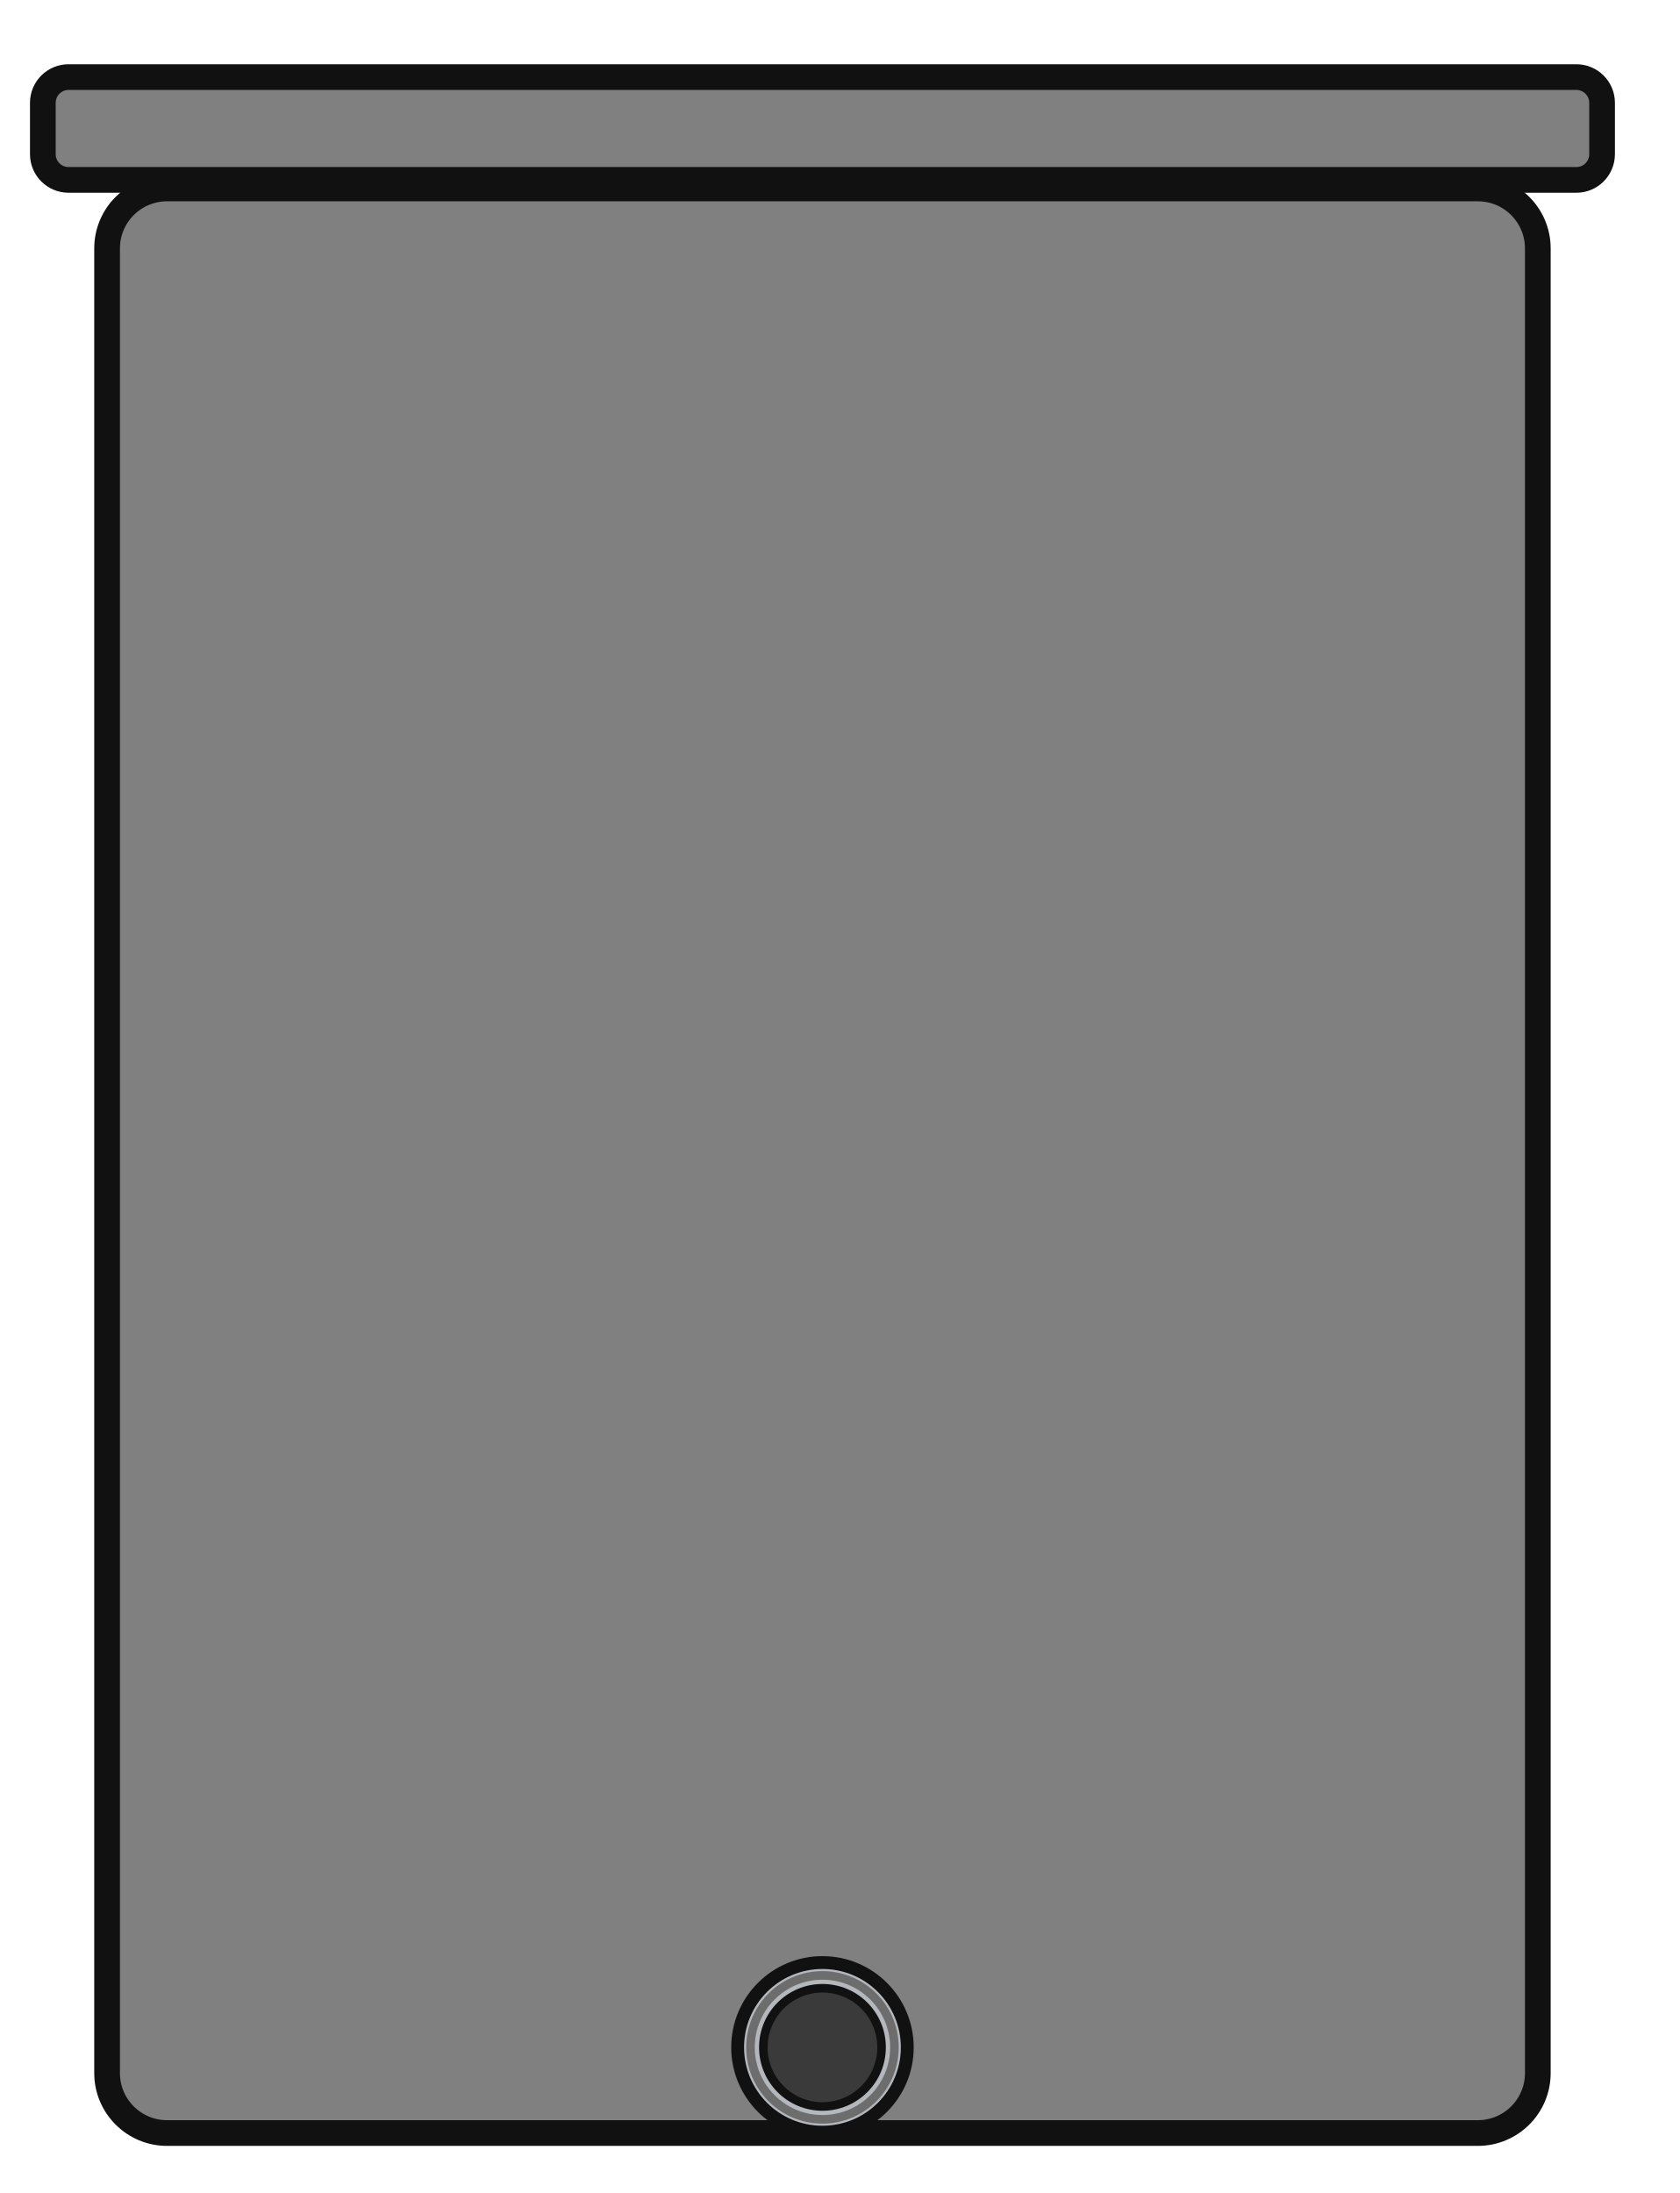
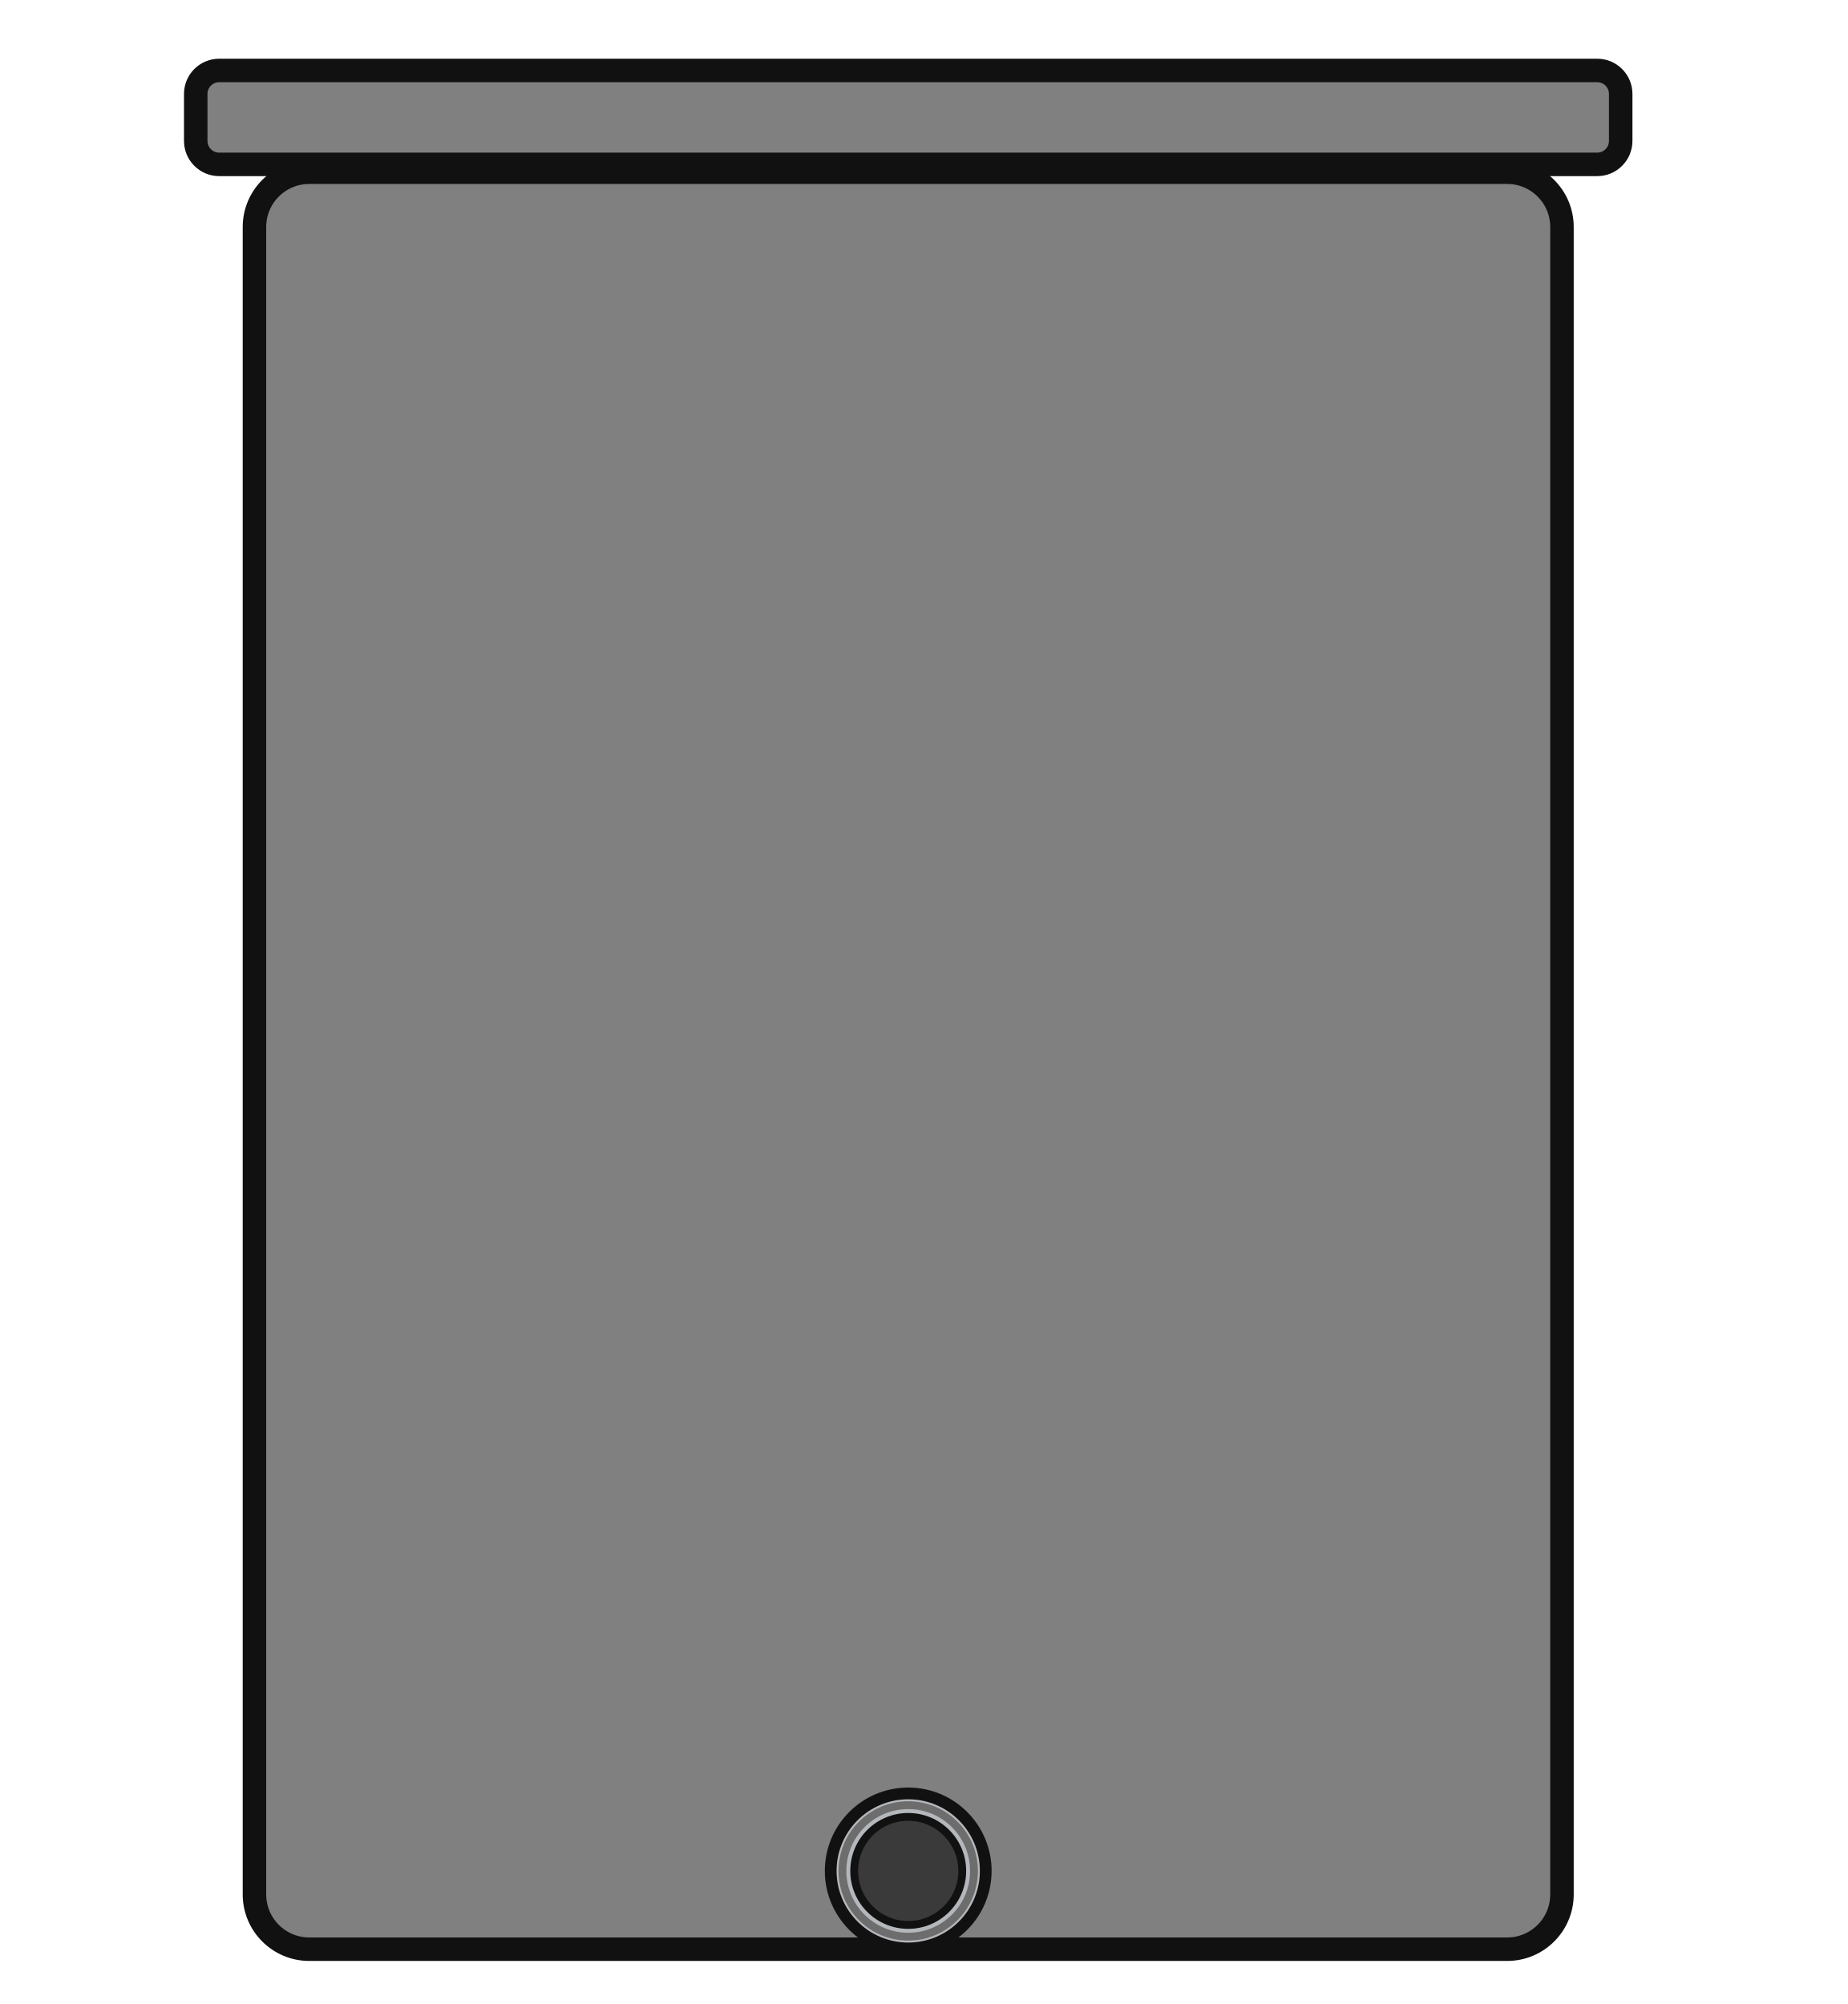
- <svg xmlns="http://www.w3.org/2000/svg" viewBox="0 0 196 256">
+ <svg xmlns="http://www.w3.org/2000/svg" viewBox="-20 0 236 256">
  <rect x="5" y="9" width="182" height="12" rx="3" fill="#808080" stroke="#111" stroke-width="3" />
  <rect x="12.5" y="22" width="167" height="227" rx="7" fill="#808080" stroke="#111" stroke-width="3" />
  <g stroke="#111">
    <circle cx="96" cy="239" r="9.9" fill="#b4b7bb" stroke-width="1.5" />
    <circle cx="96" cy="239" r="8.4" fill="none" stroke="#6d6d6d" stroke-width="1" />
    <circle cx="96" cy="239" r="6.9" fill="#3a3a3a" stroke-width="1" />
  </g>
</svg>
